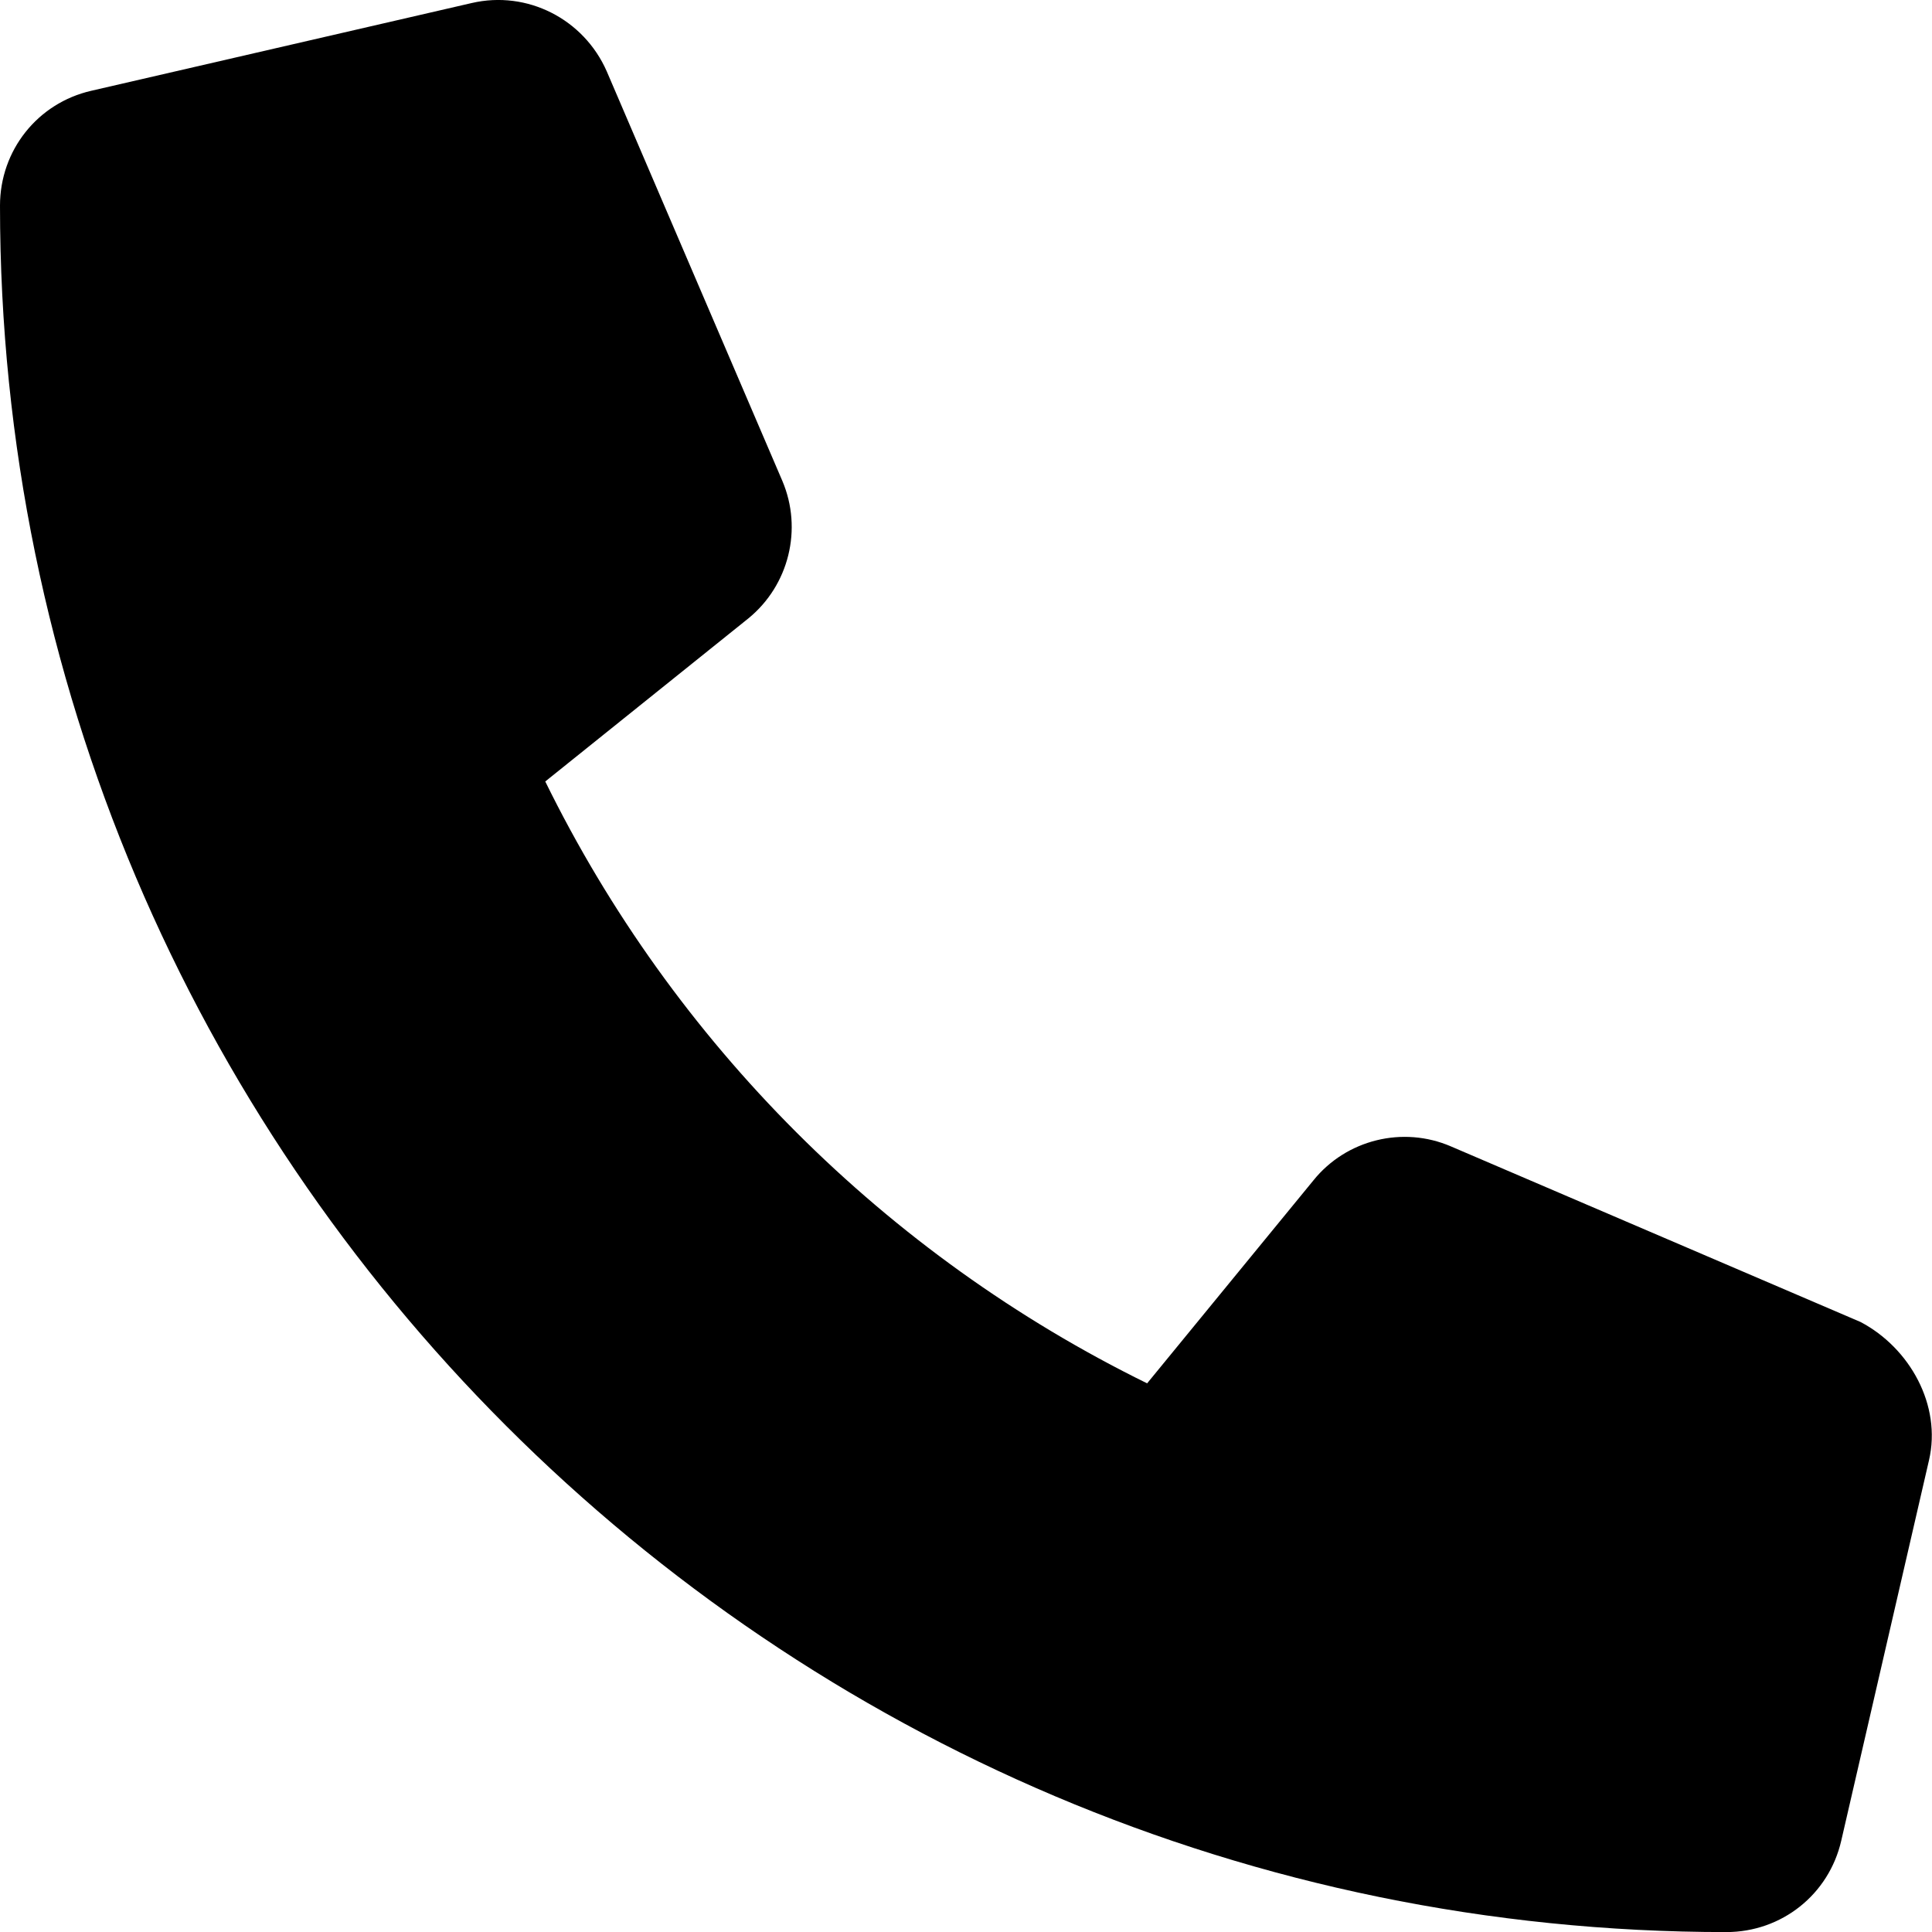
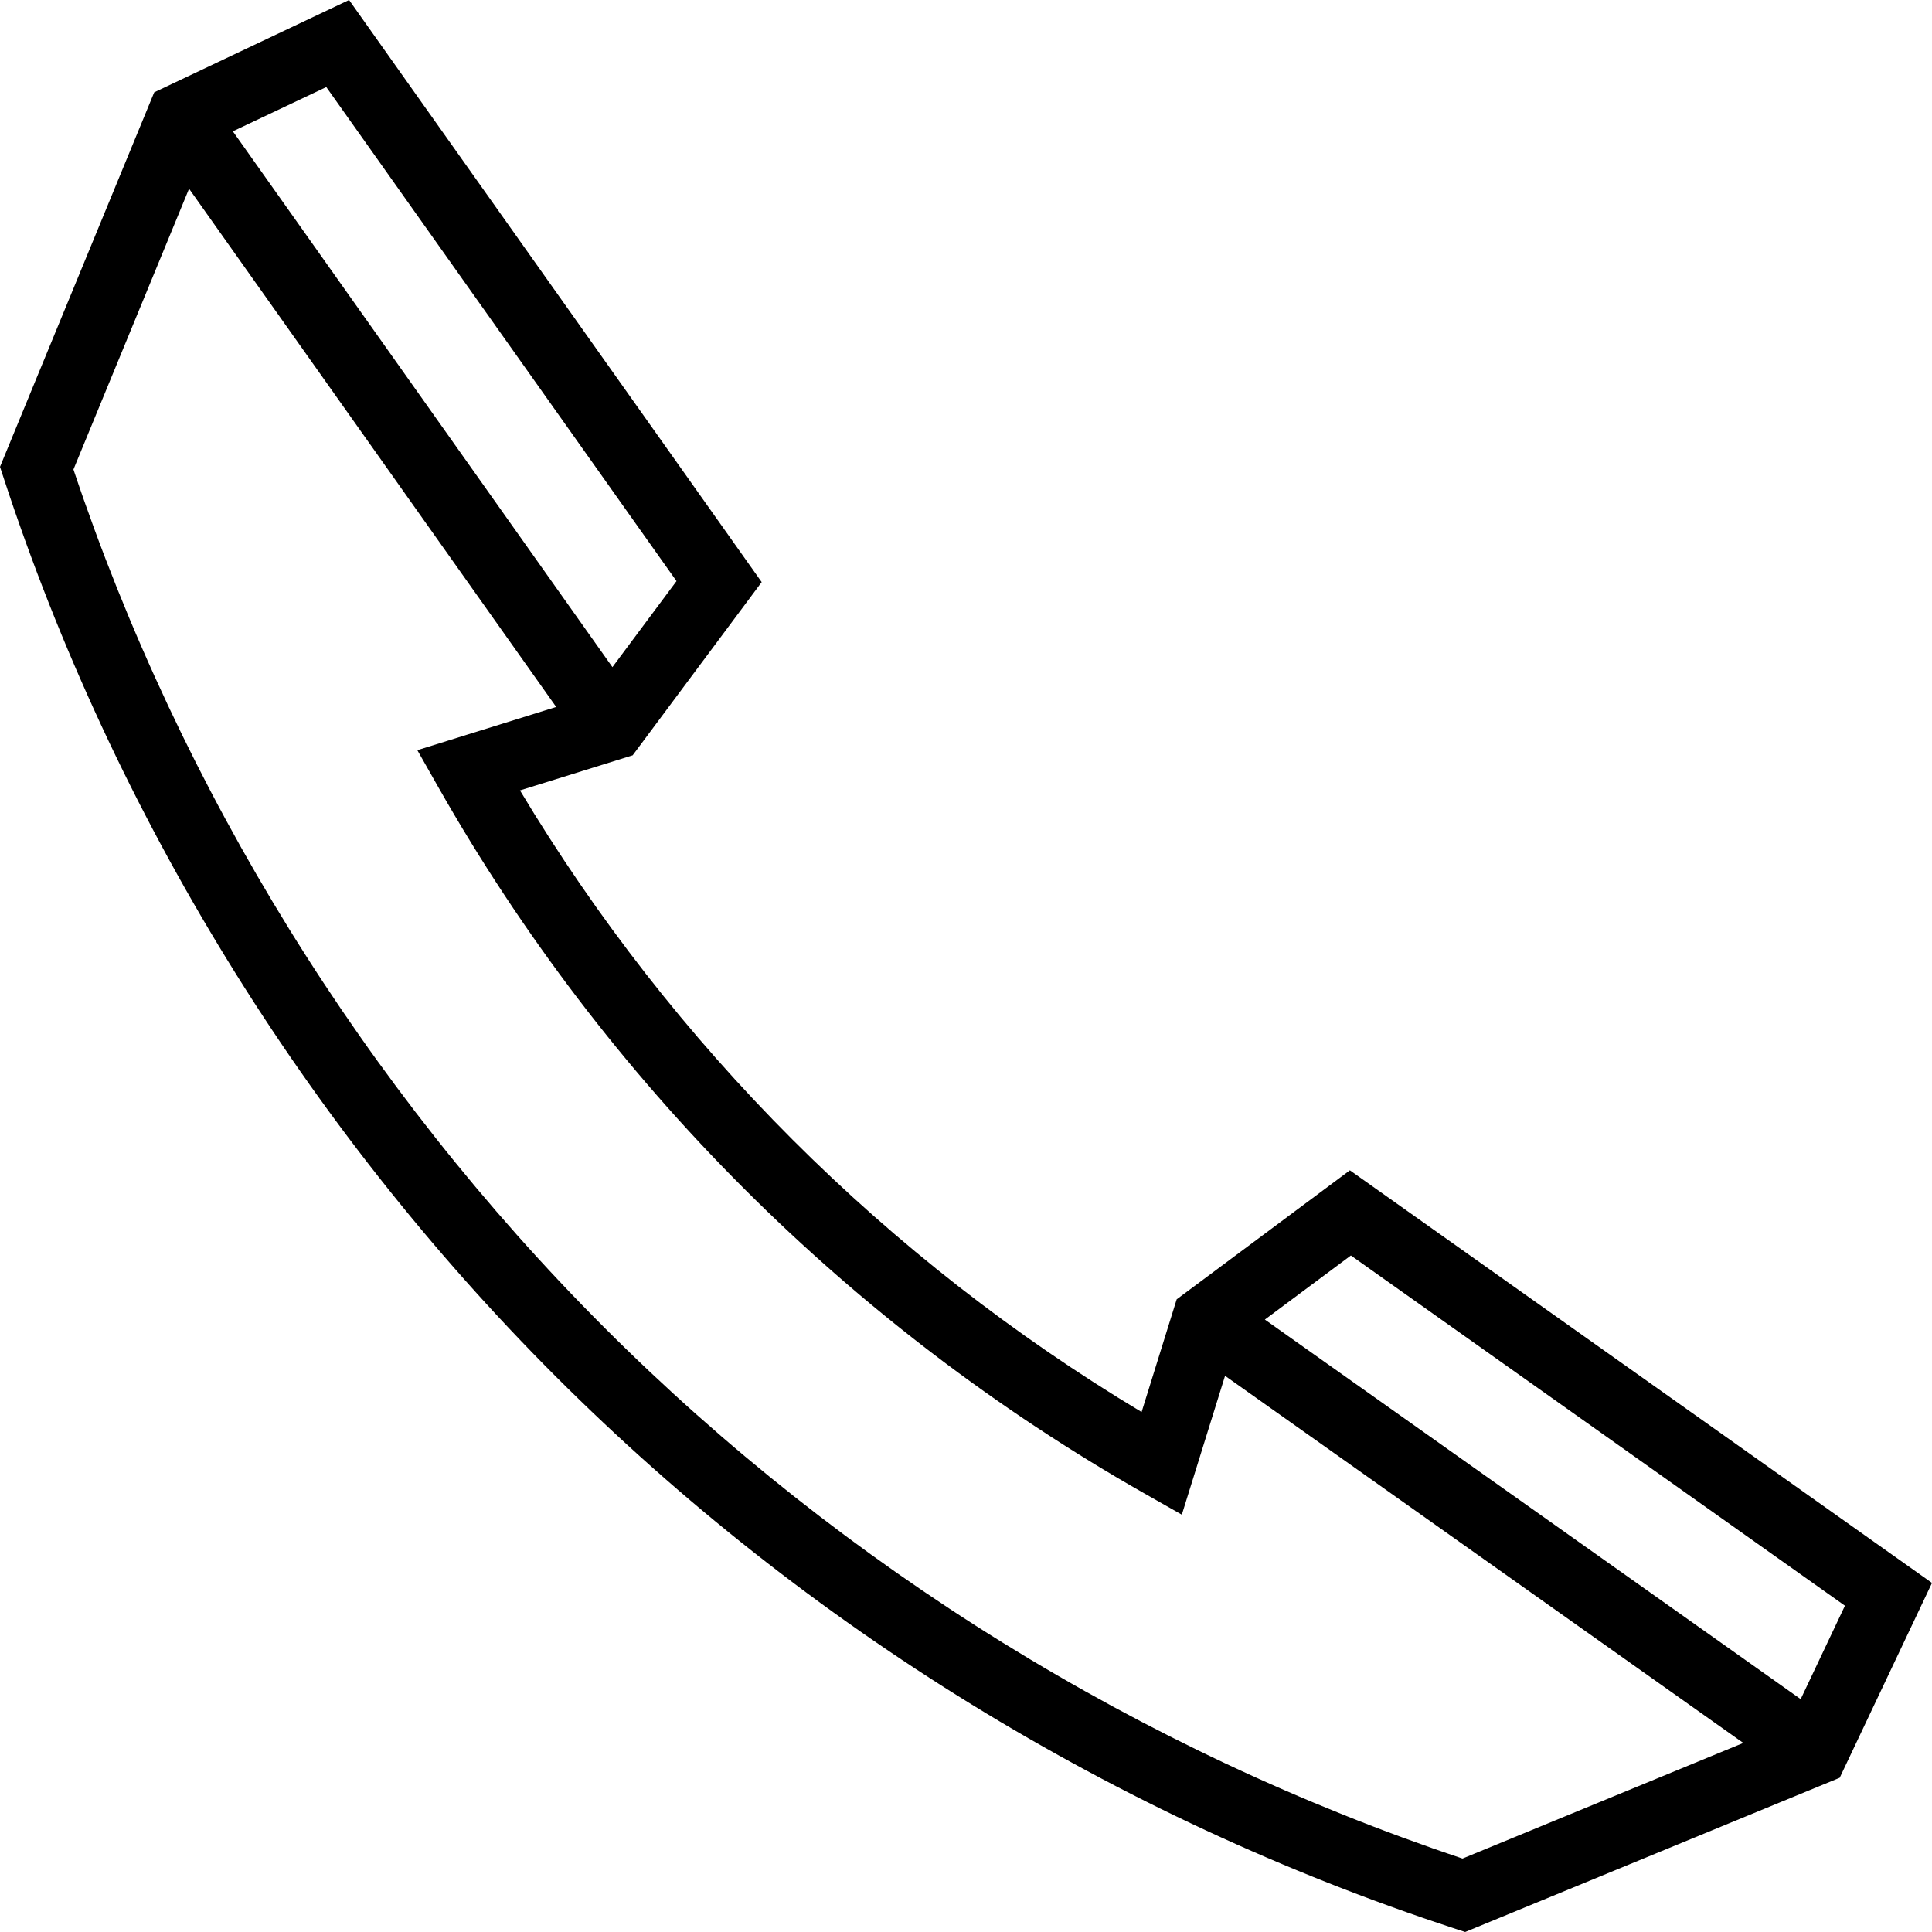
- <svg xmlns="http://www.w3.org/2000/svg" viewBox="0 0 512 512">
-   <path d="M511.2 387l-23.25 100.8c-3.266 14.25-15.79 24.22-30.46 24.22C205.2 512 0 306.8 0 54.5c0-14.66 9.969-27.2 24.22-30.45l100.8-23.25C139.7-2.602 154.7 5.018 160.8 18.92l46.52 108.5c5.438 12.78 1.77 27.67-8.98 36.45L144.5 207.1c33.98 69.22 90.26 125.5 159.5 159.5l44.08-53.8c8.688-10.78 23.69-14.51 36.47-8.975l108.5 46.51C506.1 357.2 514.6 372.4 511.2 387z" />
+ <svg xmlns="http://www.w3.org/2000/svg" version="1.1" id="Capa_1" x="0px" y="0px" viewBox="0 0 420.514 420.514" style="enable-background:new 0 0 420.514 420.514;" xml:space="preserve">
+   <path d="M293.814,254.728l-37.701,28.083l-7.636,24.527c-55.525-33.273-102.028-79.776-135.301-135.301l24.527-7.636l28.083-37.701  L75.978,0L33.567,20.089L0,101.609l0.863,2.632c24.033,73.265,65.555,140.81,120.077,195.332  c54.522,54.522,122.067,96.044,195.332,120.077l2.632,0.863l81.521-33.567l20.088-42.41L293.814,254.728z M147.246,126.481  l-13.948,18.724L50.681,28.58l20.34-9.634L147.246,126.481z M318.327,404.53c-70.028-23.428-134.565-63.348-186.78-115.563  C79.332,236.752,39.412,172.215,15.985,102.186l25.164-61.113l79.908,112.801l-30.221,9.409l4.594,8.095  c36.402,64.154,89.554,117.306,153.708,153.708l8.096,4.594l9.408-30.221l112.801,79.907L318.327,404.53z M391.934,369.833  l-116.626-82.617l18.724-13.948l107.536,76.225L391.934,369.833z" />
+   <g>
+ </g>
+   <g>
+ </g>
+   <g>
+ </g>
+   <g>
+ </g>
+   <g>
+ </g>
+   <g>
+ </g>
+   <g>
+ </g>
+   <g>
+ </g>
+   <g>
+ </g>
+   <g>
+ </g>
+   <g>
+ </g>
+   <g>
+ </g>
+   <g>
+ </g>
+   <g>
+ </g>
+   <g>
+ </g>
</svg>
